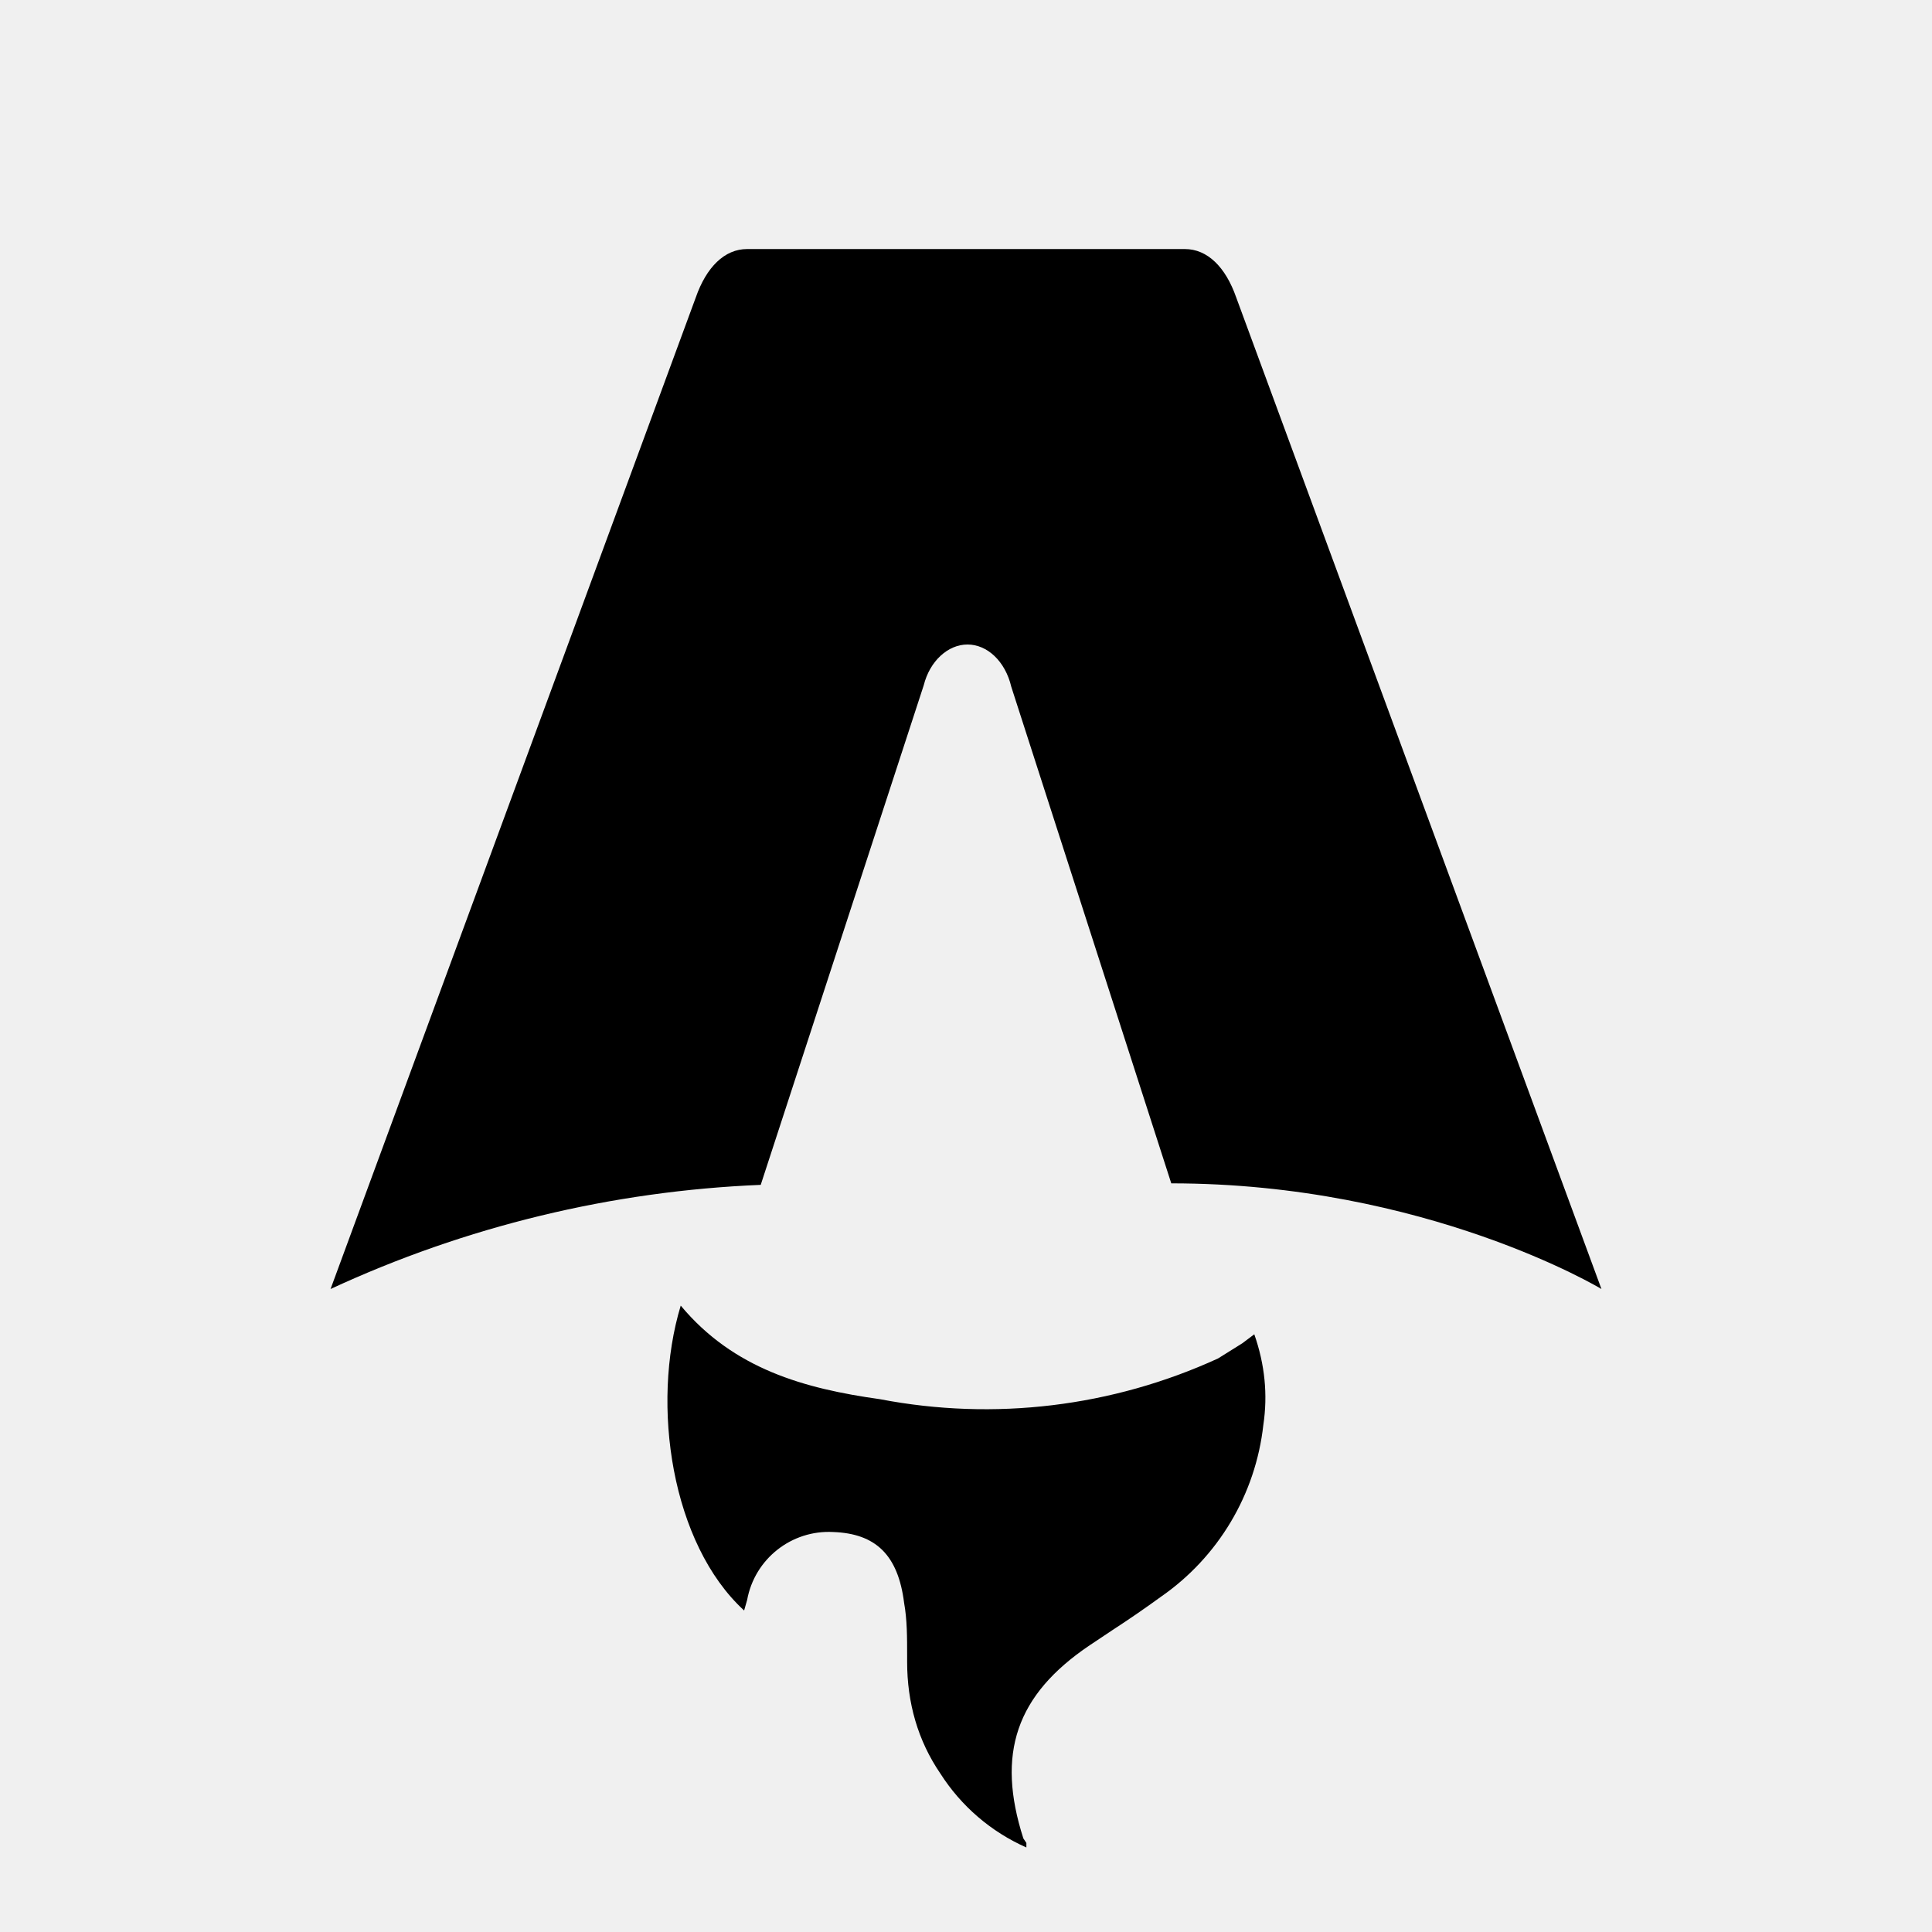
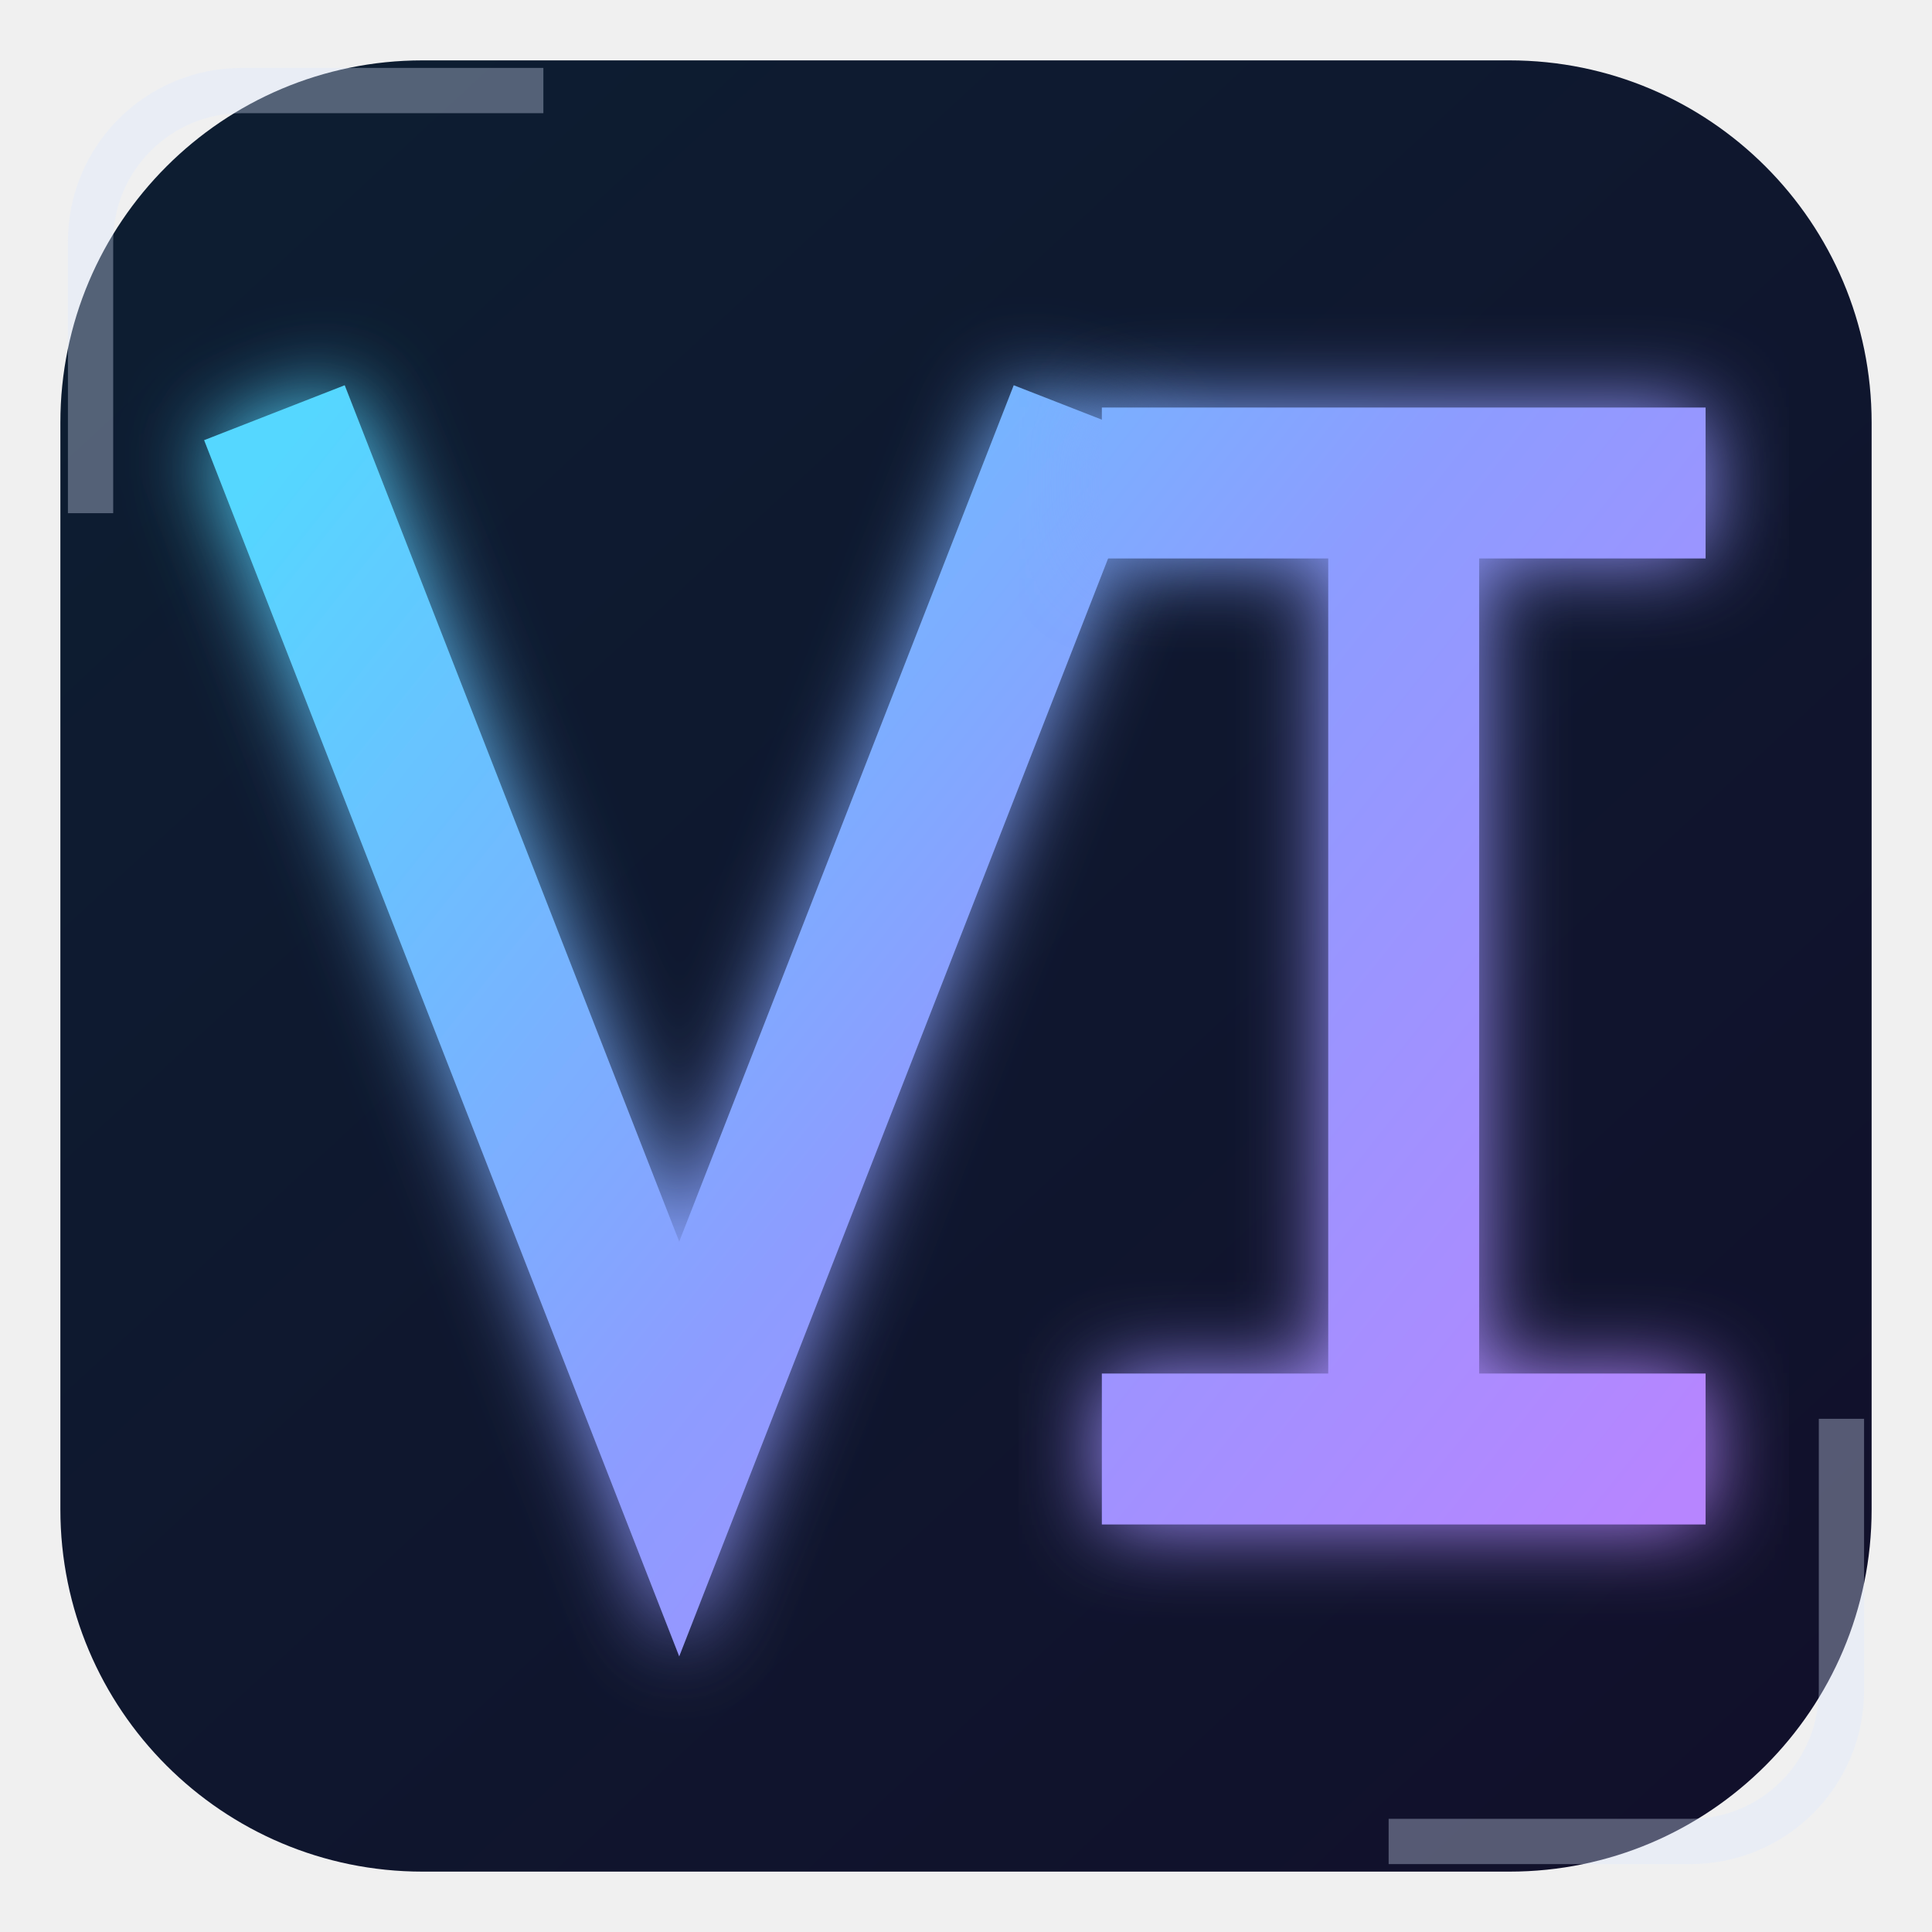
- <svg xmlns="http://www.w3.org/2000/svg" fill="none" viewBox="0 0 128 128">
-   <path d="M50.4 78.5a75.1 75.1 0 0 0-28.5 6.9l24.2-65.7c.7-2 1.9-3.2 3.4-3.2h29c1.5 0 2.7 1.2 3.4 3.2l24.2 65.7s-11.6-7-28.5-7L67 45.5c-.4-1.7-1.6-2.8-2.9-2.8-1.3 0-2.5 1.1-2.9 2.7L50.4 78.5Zm-1.1 28.2Zm-4.2-20.2c-2 6.6-.6 15.8 4.2 20.2a17.5 17.5 0 0 1 .2-.7 5.5 5.5 0 0 1 5.7-4.5c2.8.1 4.3 1.5 4.7 4.7.2 1.1.2 2.3.2 3.5v.4c0 2.7.7 5.2 2.2 7.4a13 13 0 0 0 5.7 4.9v-.3l-.2-.3c-1.8-5.6-.5-9.5 4.4-12.8l1.5-1a73 73 0 0 0 3.2-2.2 16 16 0 0 0 6.8-11.4c.3-2 .1-4-.6-6l-.8.6-1.6 1a37 37 0 0 1-22.4 2.7c-5-.7-9.7-2-13.2-6.2Z" />
-   <style>
-         path { fill: #000; }
-         @media (prefers-color-scheme: dark) {
-             path { fill: #FFF; }
-         }
-     </style>
+ <svg xmlns="http://www.w3.org/2000/svg" viewBox="0 0 64 64" role="img" aria-labelledby="title">
+   <defs>
+     <linearGradient id="surface" x1="8" y1="6" x2="58" y2="60" gradientUnits="userSpaceOnUse">
+       <stop stop-color="#0d1d31" />
+       <stop offset="1" stop-color="#11102b" />
+     </linearGradient>
+     <linearGradient id="accent" x1="10" y1="14" x2="55" y2="50" gradientUnits="userSpaceOnUse">
+       <stop stop-color="#55d7ff" />
+       <stop offset=".52" stop-color="#8d9cff" />
+       <stop offset="1" stop-color="#b785ff" />
+     </linearGradient>
+     <filter id="glow" x="-35%" y="-35%" width="170%" height="170%">
+       <feGaussianBlur stdDeviation="1.4" result="blur" />
+       <feMerge>
+         <feMergeNode in="blur" />
+         <feMergeNode in="SourceGraphic" />
+       </feMerge>
+     </filter>
+   </defs>
+   <rect x="2" y="2" width="60" height="60" rx="12" fill="url(#surface)" />
+   <path d="M3 17V8a5 5 0 0 1 5-5h10M61 47v9a5 5 0 0 1-5 5H46" fill="none" stroke="#dce9ff" stroke-opacity=".34" stroke-width="1.5" />
+   <path d="M10 16 22.5 48 35 16" fill="none" stroke="url(#accent)" stroke-linecap="square" stroke-linejoin="miter" stroke-width="5" filter="url(#glow)" />
+   <path d="M39 16h15M46.5 16v32M39 48h15" fill="none" stroke="url(#accent)" stroke-linecap="square" stroke-width="5" filter="url(#glow)" />
</svg>
